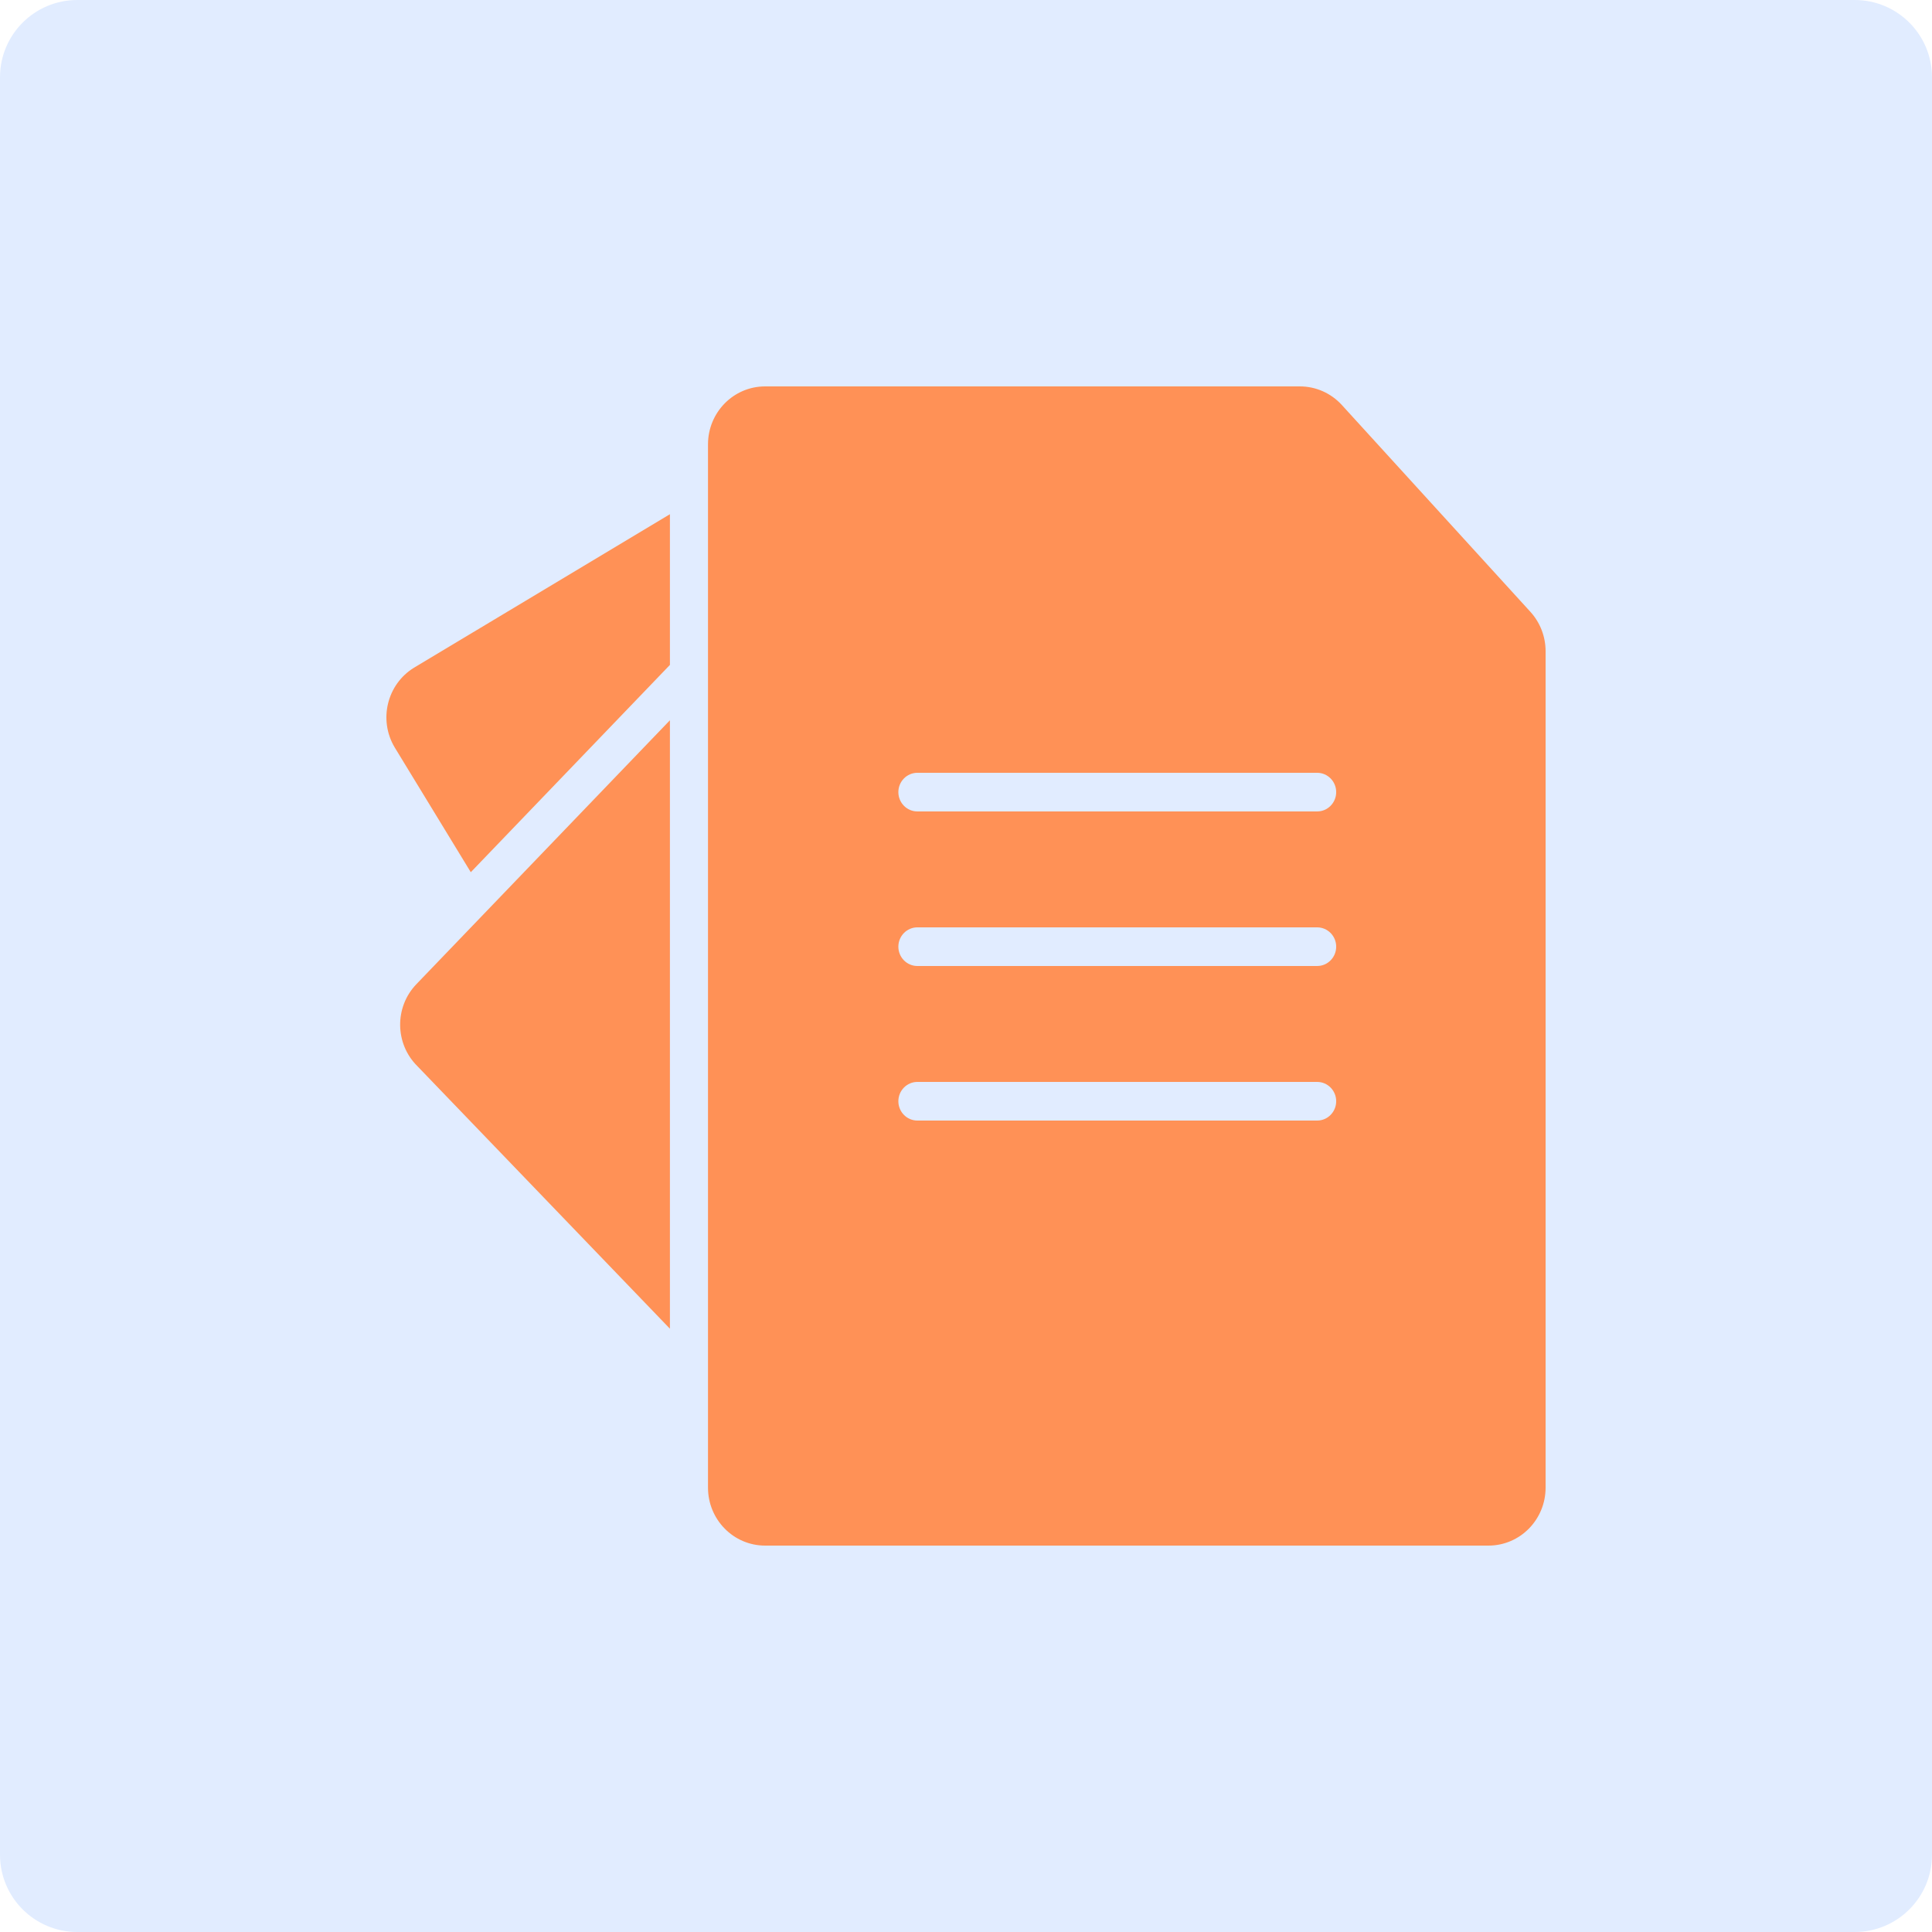
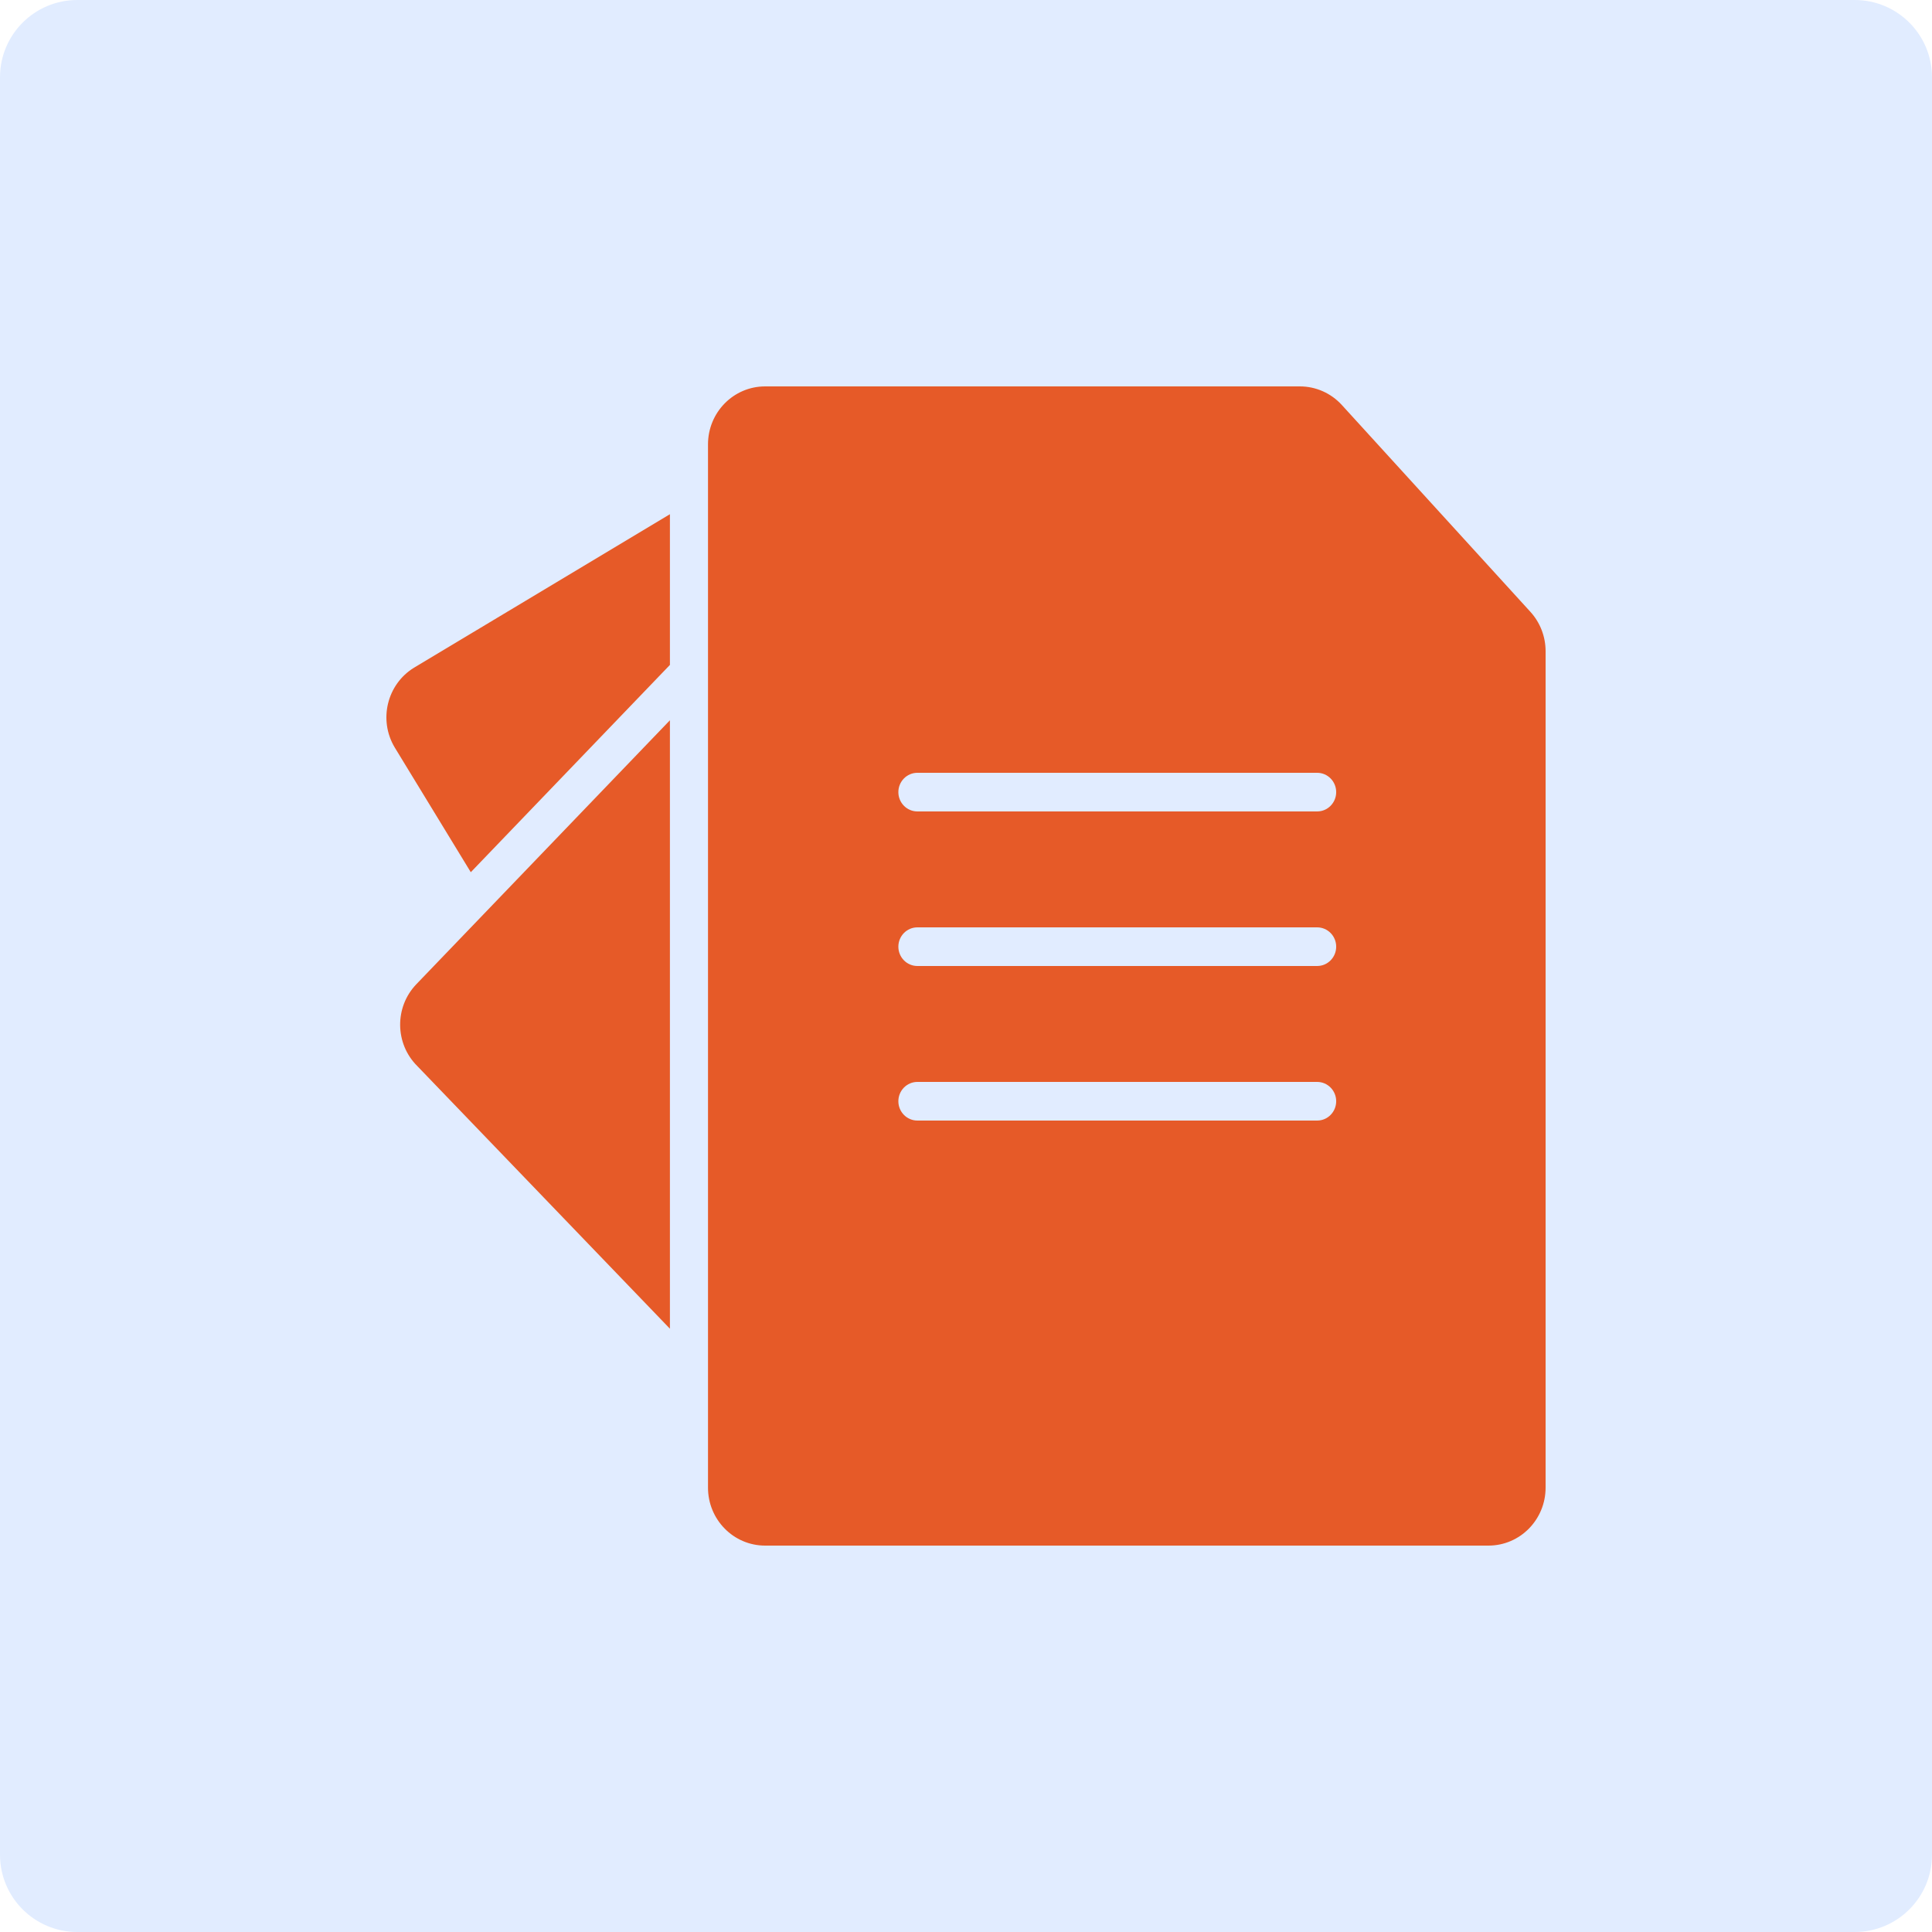
<svg xmlns="http://www.w3.org/2000/svg" width="100" height="100" viewBox="0 0 100 100" fill="none">
  <rect width="100" height="100" rx="4" fill="#E1ECFF" />
-   <path fill-rule="evenodd" clip-rule="evenodd" d="M36.646 23C36.646 21.343 37.969 20 39.602 20H67.283C68.107 20 68.894 20.349 69.453 20.962L79.214 31.669C79.719 32.223 80 32.951 80 33.706V77C80 78.657 78.677 80 77.044 80H39.602C37.969 80 36.646 78.657 36.646 77V23ZM47.484 40C46.94 40 46.499 40.448 46.499 41C46.499 41.552 46.94 42 47.484 42H68.176C68.72 42 69.161 41.552 69.161 41C69.161 40.448 68.72 40 68.176 40H47.484ZM46.499 49C46.499 48.448 46.94 48 47.484 48H68.176C68.72 48 69.161 48.448 69.161 49C69.161 49.552 68.72 50 68.176 50H47.484C46.94 50 46.499 49.552 46.499 49ZM47.484 56C46.94 56 46.499 56.448 46.499 57C46.499 57.552 46.94 58 47.484 58H68.176C68.72 58 69.161 57.552 69.161 57C69.161 56.448 68.72 56 68.176 56H47.484ZM21.425 34.563L34.675 26.616V34.416L24.368 45.145L20.428 38.684C19.582 37.267 20.029 35.422 21.425 34.563ZM34.675 37.281L21.551 50.942C20.411 52.129 20.435 54.028 21.604 55.184L34.675 68.774V37.281Z" fill="#FF9156" />
+   <path fill-rule="evenodd" clip-rule="evenodd" d="M36.646 23C36.646 21.343 37.969 20 39.602 20H67.283C68.107 20 68.894 20.349 69.453 20.962L79.214 31.669C79.719 32.223 80 32.951 80 33.706V77C80 78.657 78.677 80 77.044 80H39.602C37.969 80 36.646 78.657 36.646 77V23ZM47.484 40C46.94 40 46.499 40.448 46.499 41C46.499 41.552 46.94 42 47.484 42H68.176C68.72 42 69.161 41.552 69.161 41C69.161 40.448 68.72 40 68.176 40H47.484ZM46.499 49C46.499 48.448 46.94 48 47.484 48H68.176C68.72 48 69.161 48.448 69.161 49C69.161 49.552 68.72 50 68.176 50H47.484C46.94 50 46.499 49.552 46.499 49ZM47.484 56C46.94 56 46.499 56.448 46.499 57C46.499 57.552 46.94 58 47.484 58H68.176C68.72 58 69.161 57.552 69.161 57C69.161 56.448 68.72 56 68.176 56H47.484ZM21.425 34.563L34.675 26.616V34.416L24.368 45.145L20.428 38.684C19.582 37.267 20.029 35.422 21.425 34.563ZM34.675 37.281L21.551 50.942C20.411 52.129 20.435 54.028 21.604 55.184L34.675 68.774V37.281Z" fill="#e65a28" />
</svg>
